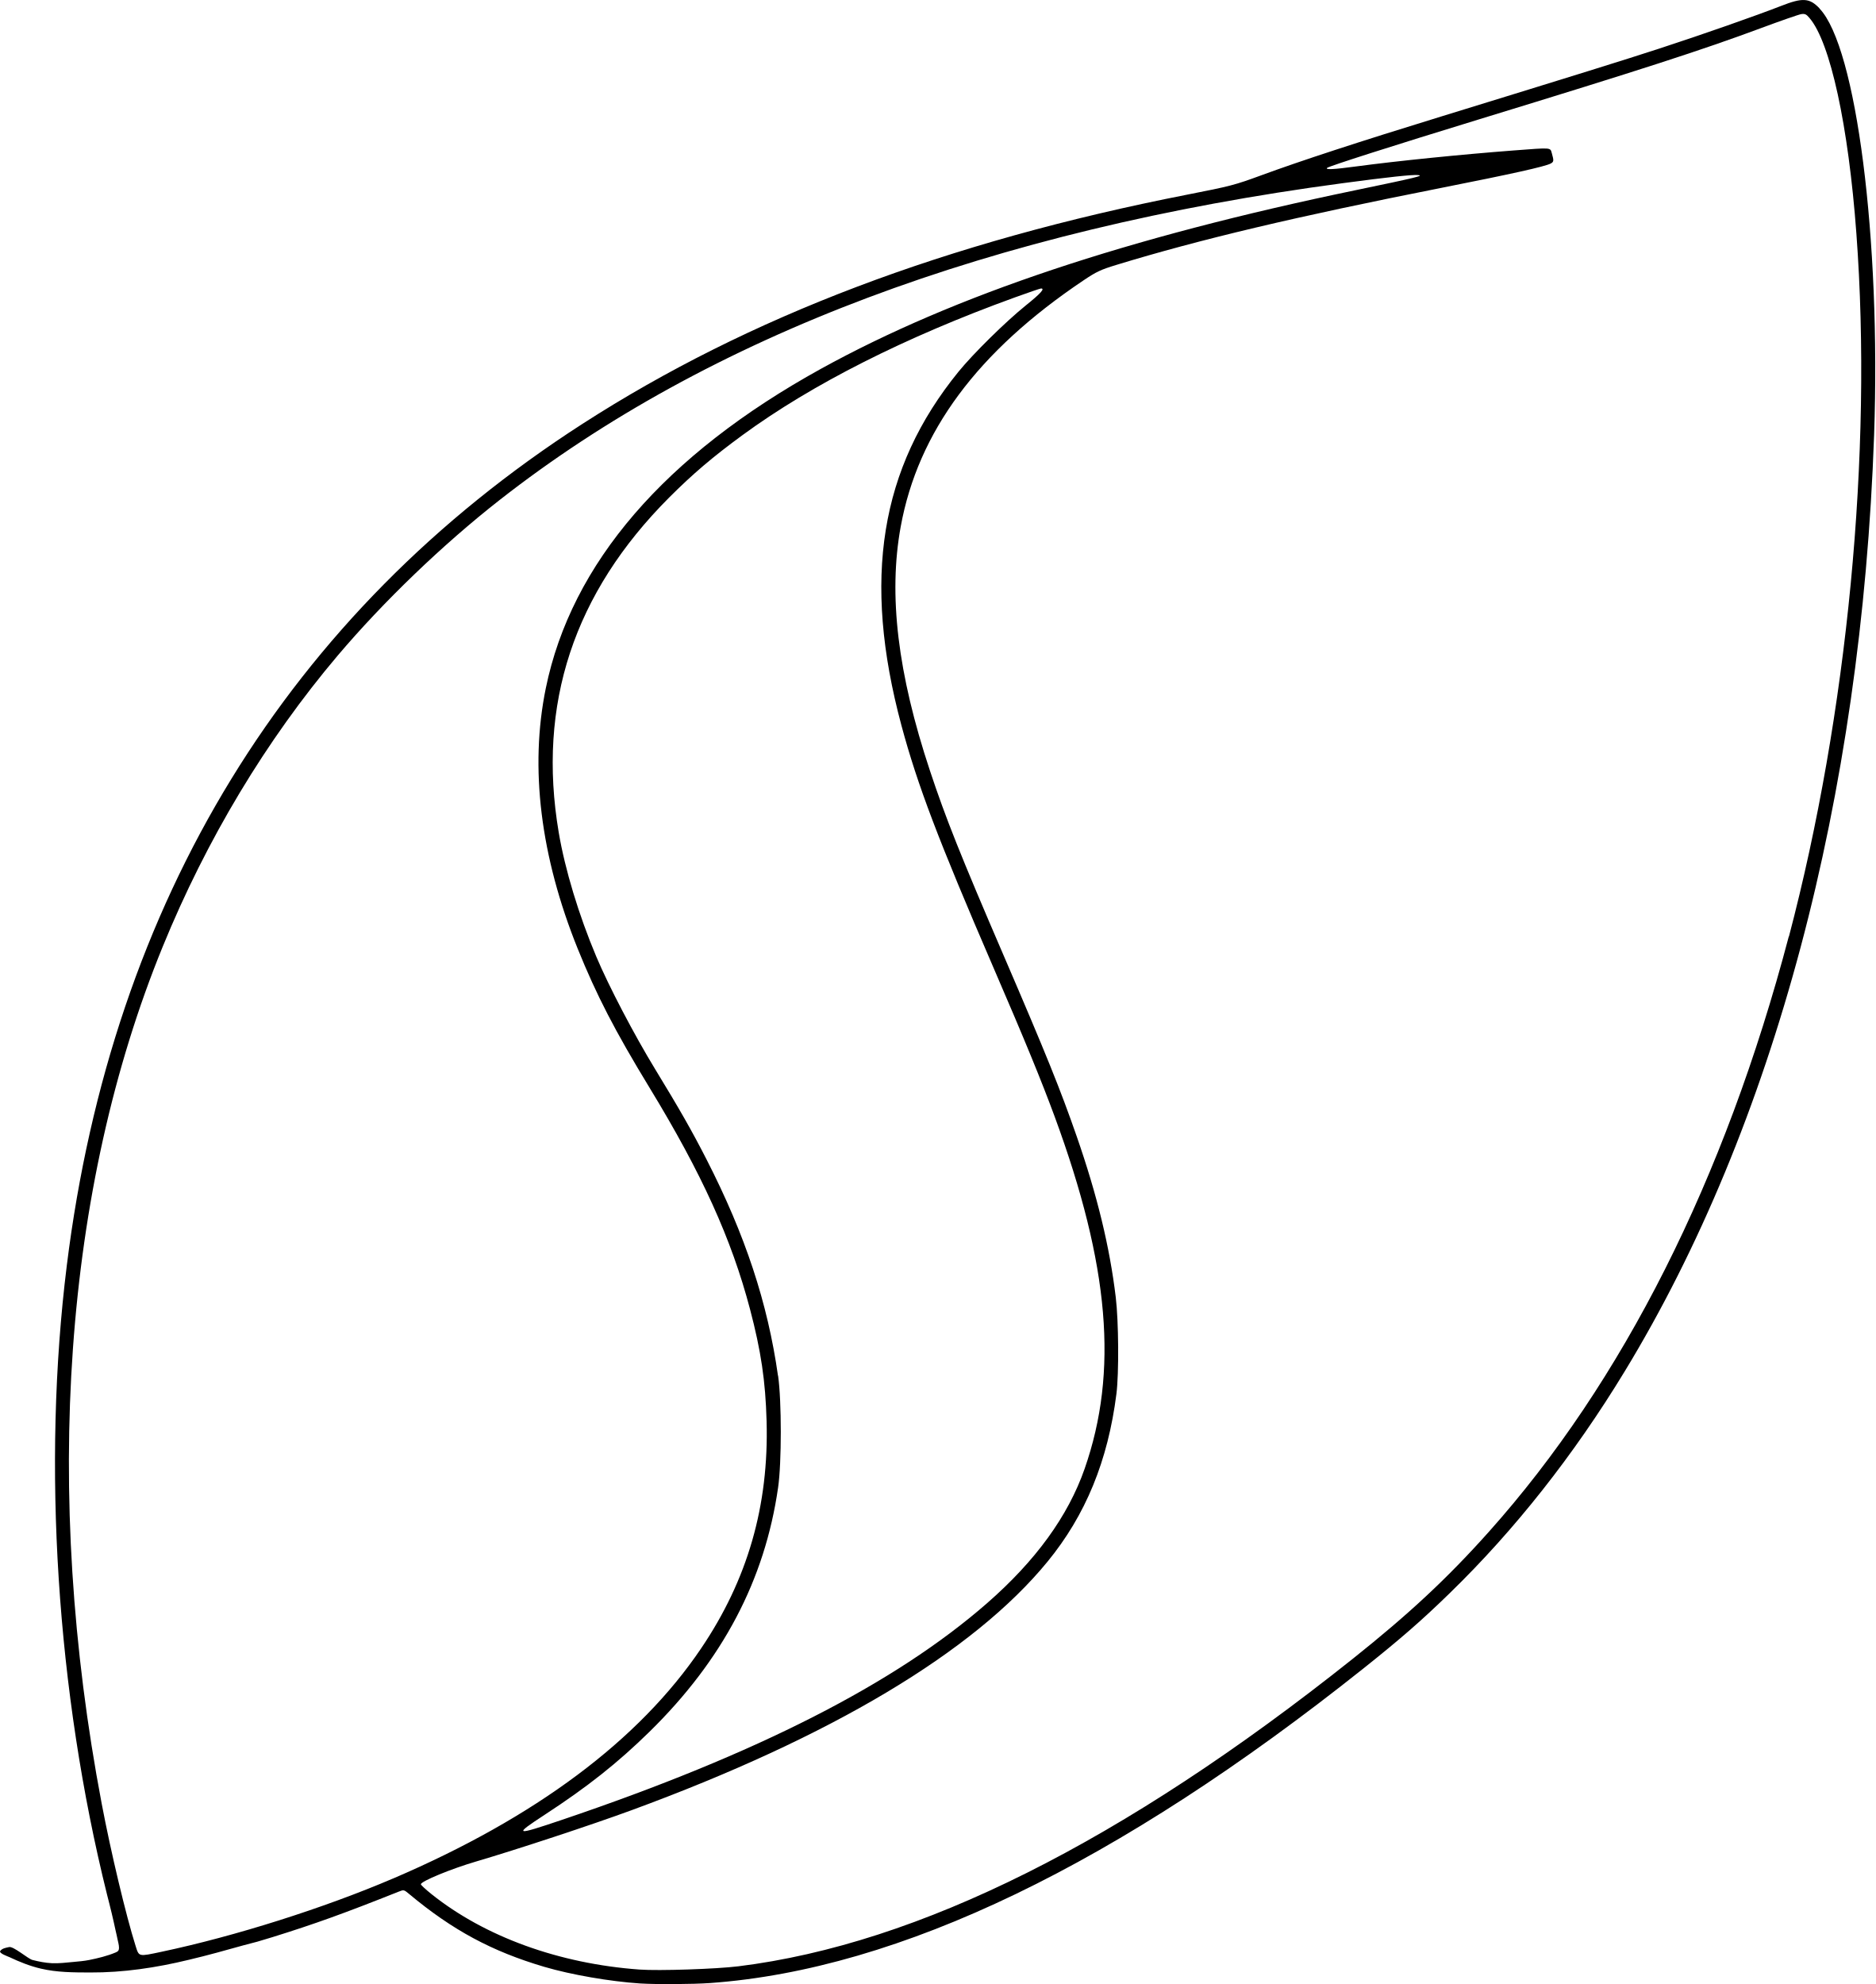
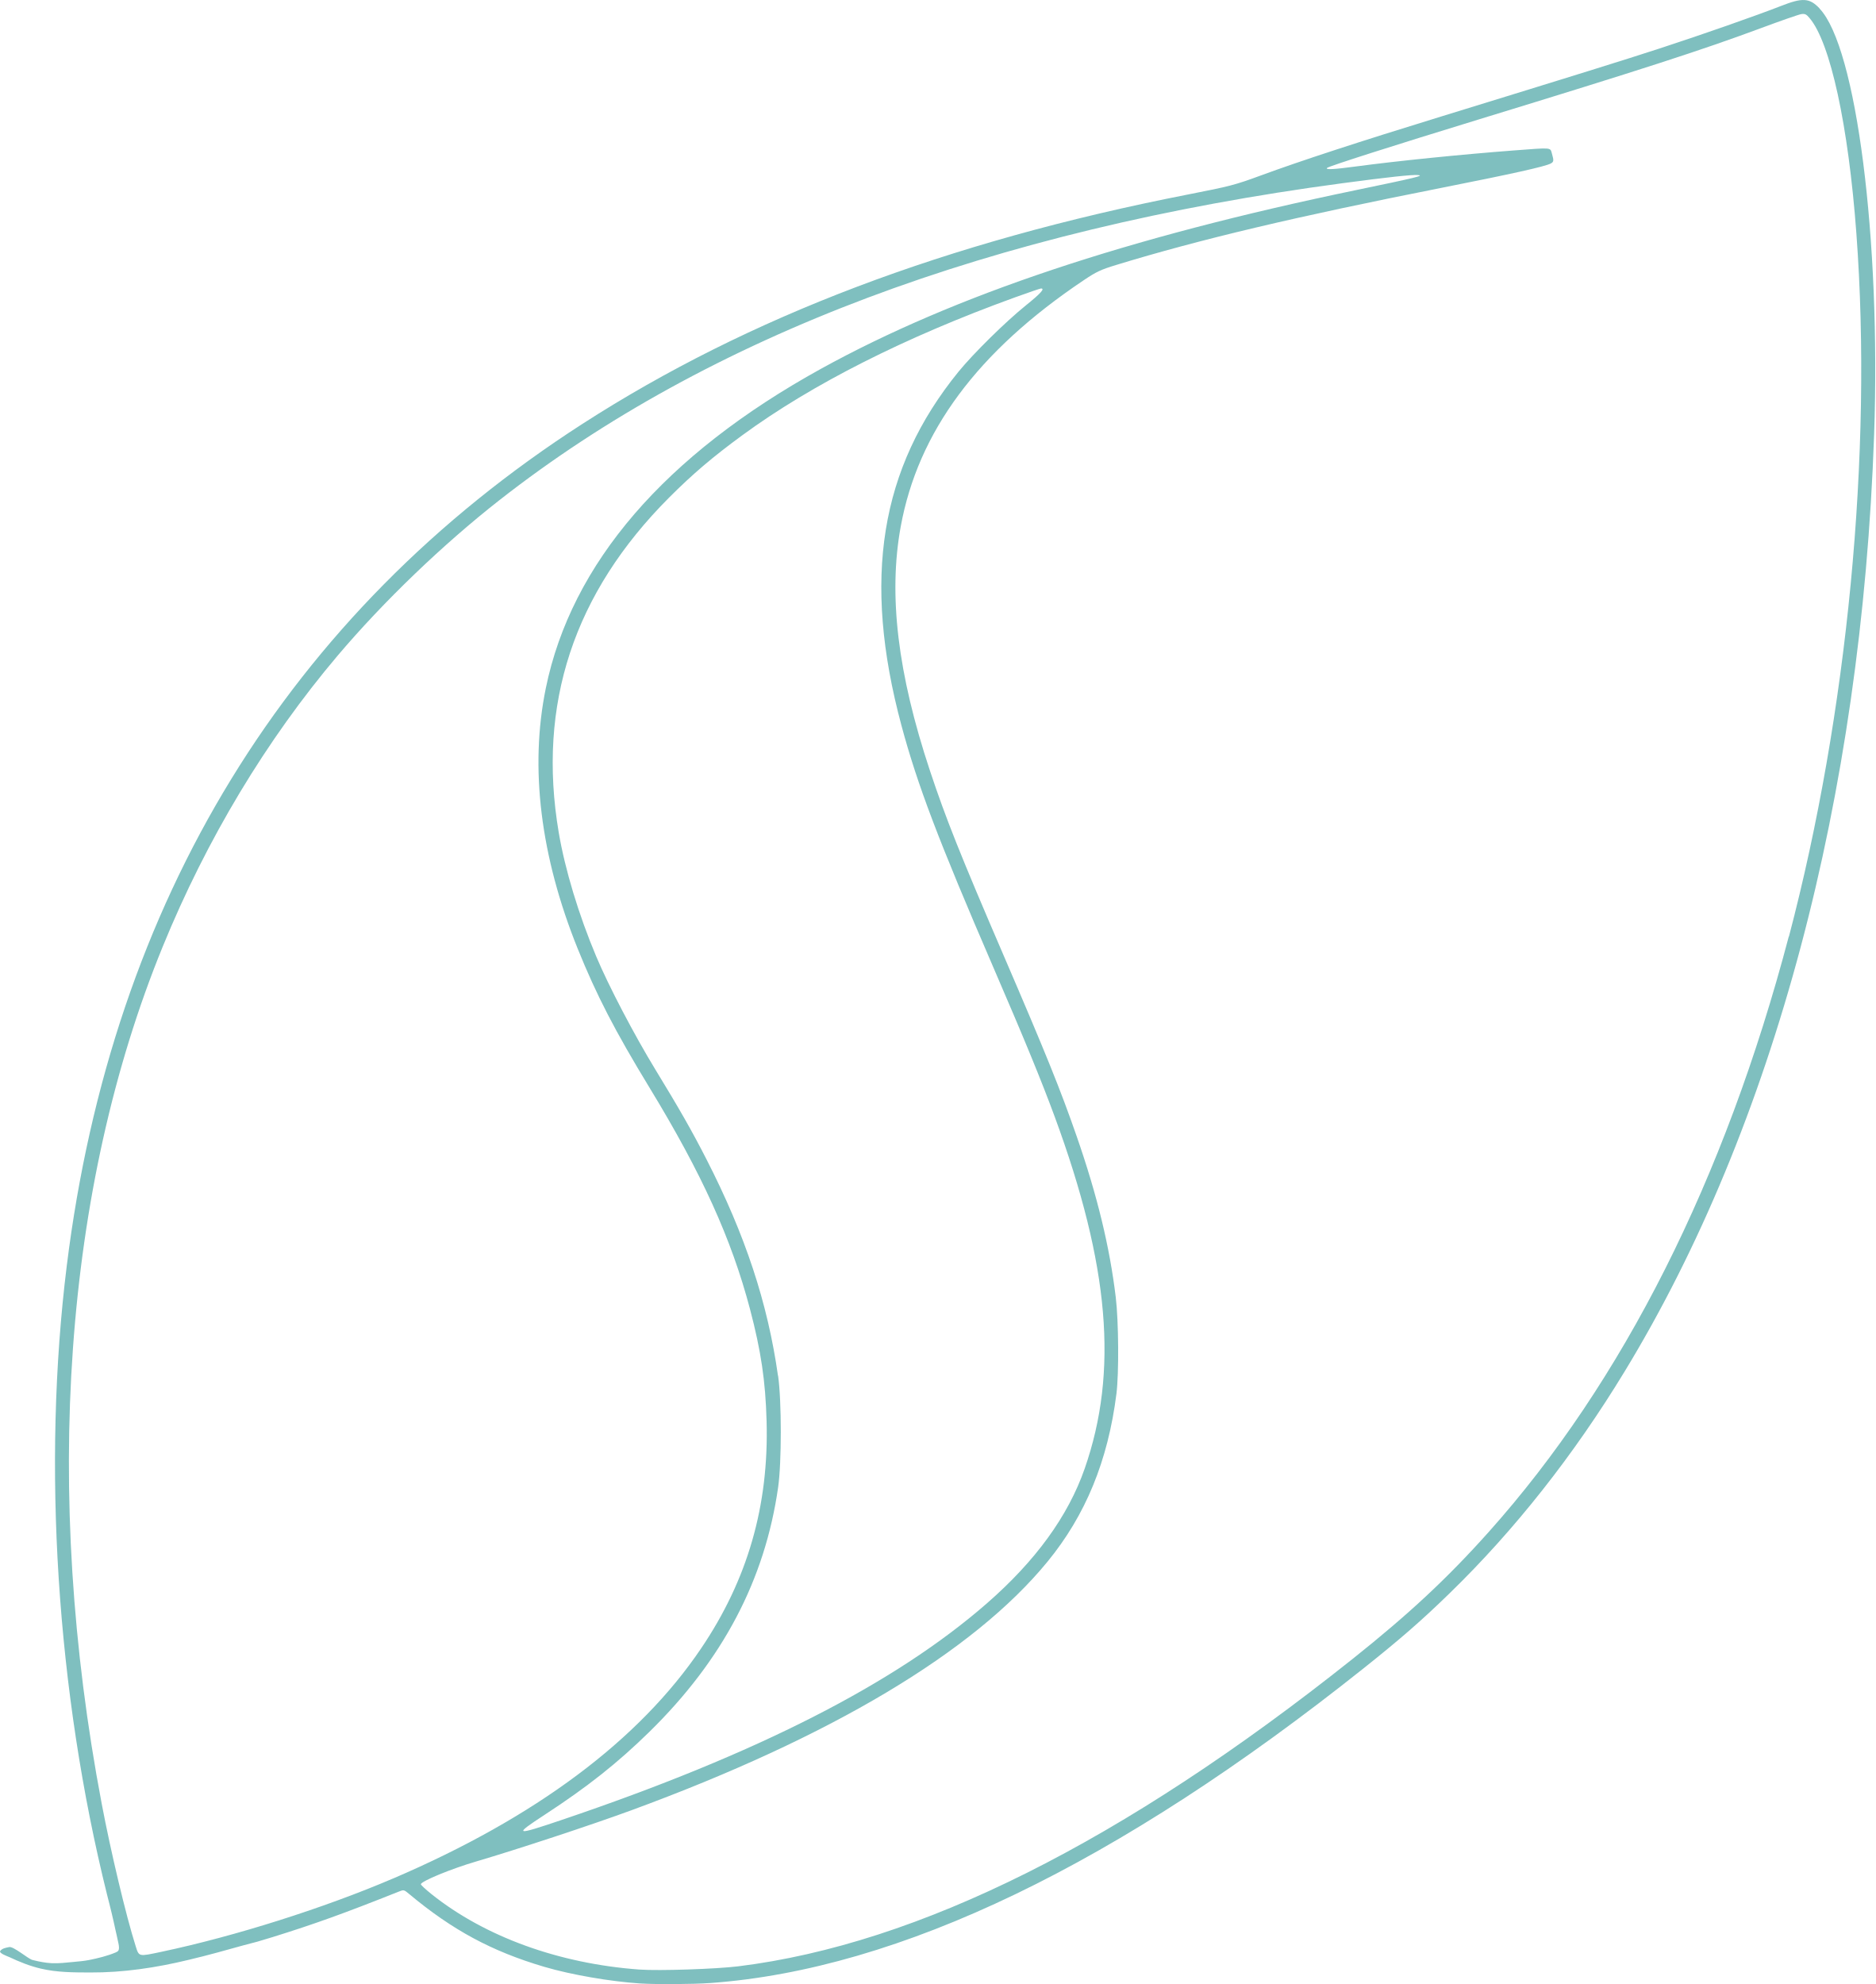
<svg xmlns="http://www.w3.org/2000/svg" id="Layer_2" data-name="Layer 2" viewBox="0 0 345.27 365.27">
-   <g id="Layer_9" data-name="Layer 9">
-     <path d="M335,1.54c-.93-.97-1.71-1.47-2.75-1.53-1.04-.07-2.36,.31-4.35,1.09-4.42,1.73-14.67,5.33-22.33,7.82-6.88,2.24-14.47,4.6-40.17,12.51-15.35,4.72-25.93,8.18-33.25,10.87-4.79,1.76-5.61,1.98-13.59,3.54-44.32,8.69-80.71,22.48-111.31,42.19C53.07,112.93,20.64,165.85,12.3,232.98c-4.56,36.67-1.88,78.49,7.41,115.84,.28,1.13,.59,2.26,.85,3.4,.26,1.06,.49,2.13,.72,3.19,.12,.53,.25,1.05,.35,1.58,.1,.54,.29,1.08,.28,1.64,0,.17-.03,.35-.13,.5-.11,.16-.3,.25-.48,.33-1.54,.65-3.24,1.06-4.88,1.39-.95,.19-1.95,.27-2.91,.36-1.31,.12-2.65,.29-3.97,.23-1.22-.06-2.4-.3-3.58-.6-.8-.21-3.49-2.56-4.29-2.37-.56,.13-1.22,.21-1.61,.69-.37,.44,1.42,1.04,1.67,1.16,1.86,.88,3.78,1.65,5.79,2.12,2.98,.7,6.01,.7,9.04,.71,6.15,.03,12.2-.88,18.18-2.33,.88-.21,1.76-.43,2.64-.65,3.34-.84,6.65-1.85,9.99-2.69,.94-.27,1.87-.55,2.8-.84,7.77-2.42,13.21-4.38,23.2-8.36,.98-.39,.99-.39,1.96,.42,7.98,6.66,15.23,10.56,24.88,13.41,4.95,1.46,12.14,2.7,17.64,3.06,3.07,.19,9.67,.15,12.93-.08,34.87-2.52,74.94-21.83,120.28-57.94,6.81-5.43,10.71-8.82,15.87-13.85,11.98-11.65,22.83-25.4,32.19-40.8,27.5-45.2,43.59-105.6,45.93-172.41,1.26-36.07-3.26-71.43-10.05-78.52ZM72.38,345.84c-12.73,5.45-29.12,10.64-42.6,13.49-4.34,.92-4.17,.96-4.82-1.09-1.75-5.53-4.54-17.22-6.23-26.14-10.92-57.52-6.96-113.3,11.21-157.77,8.09-19.81,19.09-38.1,32.23-53.63,8.42-9.94,19.36-20.46,29.81-28.64,38.52-30.17,90.48-49.7,155.2-58.33,8.54-1.14,12.77-1.59,13.89-1.5h0c1.21,.1-.19,.44-11.41,2.77-42.14,8.73-73.93,19.35-98.51,32.9-28.74,15.86-45.96,35.84-50.66,58.81-3,14.64-.99,30.94,5.88,47.97,3.45,8.53,6.84,15.1,13.24,25.61,9.6,15.76,15.07,27.81,18.48,40.74,2.02,7.67,2.85,13.23,3.05,20.59,.44,15.58-3.49,29.21-12.08,41.9-11.41,16.88-30.46,31.1-56.69,42.33Zm70.86-92.55c-1.89-13.37-6.01-25.87-13.17-39.86-2.69-5.26-4.94-9.2-9.46-16.61-3.82-6.26-8.53-15.25-10.82-20.69-3.23-7.66-5.77-16.06-6.92-22.87-3.99-23.59,2.77-44.07,20.34-61.67,4.35-4.35,8-7.46,13.52-11.5,12.81-9.37,29.91-18.01,50.14-25.34,2.49-.9,4.65-1.64,4.8-1.64,.75,0-.01,.88-2.85,3.16-3.73,3.02-9.62,8.82-12.35,12.17-14.45,17.77-17.74,38.17-10.5,65.13,2.94,10.93,6.79,21.08,16.95,44.6,5.82,13.47,8.82,20.79,11.28,27.46,10.07,27.37,11.73,46.91,5.5,64.77-3.05,8.73-9.01,16.95-18.01,24.8-16.93,14.77-42.31,27.7-78.2,39.84-8.75,2.96-9.03,2.88-3.2-.93,7.92-5.17,13.4-9.52,19.28-15.27,13.49-13.23,21.25-27.95,23.69-44.98,.66-4.54,.66-15.91,0-20.57Zm186.1-80.87c-11.8,44.79-30.54,81.99-55.23,109.61-7.66,8.57-14.67,15.1-25.1,23.41-42.22,33.62-79.85,52.45-113.05,56.57h0c-4.14,.51-14.65,.86-18.24,.6-14.8-1.08-28.44-6.03-38.28-13.89-1.07-.86-1.95-1.67-1.95-1.81,0-.55,5.56-2.84,10.19-4.2,7.58-2.23,21.17-6.71,28.58-9.43,36.82-13.52,62.98-29.14,76.59-45.75,7.02-8.56,11.14-18.59,12.7-30.91,.48-3.79,.41-13.31-.12-17.76-1.12-9.33-3.42-18.79-7.19-29.64-2.99-8.6-5.64-15.16-13.39-33.16-8.03-18.64-10.72-25.4-13.63-34.16-5.95-17.91-7.68-32.35-5.39-44.92,3.19-17.5,14.15-32.27,33.67-45.37,2.37-1.59,3.16-1.96,6.01-2.83,15.38-4.7,33.06-8.89,59.76-14.17,13.13-2.6,19.16-3.94,20.23-4.5,.58-.31,.61-.52,.23-1.84-.33-1.15,.1-1.11-7.04-.57-9.69,.74-21.46,1.93-28.99,2.94-4.15,.56-5.74,.64-5.36,.27,.35-.32,12.08-4.07,28.08-8.97,29.7-9.09,41.02-12.75,51.85-16.78,3.6-1.34,6.91-2.49,7.36-2.56h0c.67-.1,.93,0,1.52,.71,3.83,4.45,7.17,19.77,8.64,39.71,2.99,40.3-1.64,88.44-12.42,129.4Z" />
+   <g id="Layer_9" stroke-width="100" data-name="Layer 9">
+     <path class="circuits" fill="rgb(0, 128, 128)" stroke-width="100" fill-opacity="0.5" d="M335,1.54c-.93-.97-1.71-1.47-2.75-1.53-1.04-.07-2.36,.31-4.35,1.09-4.42,1.73-14.67,5.33-22.33,7.82-6.88,2.24-14.47,4.6-40.17,12.51-15.35,4.72-25.93,8.18-33.25,10.87-4.79,1.76-5.61,1.98-13.59,3.54-44.32,8.69-80.71,22.48-111.31,42.19C53.07,112.93,20.64,165.85,12.3,232.98c-4.56,36.67-1.88,78.49,7.41,115.84,.28,1.13,.59,2.26,.85,3.4,.26,1.06,.49,2.13,.72,3.19,.12,.53,.25,1.05,.35,1.58,.1,.54,.29,1.08,.28,1.64,0,.17-.03,.35-.13,.5-.11,.16-.3,.25-.48,.33-1.54,.65-3.24,1.06-4.88,1.39-.95,.19-1.95,.27-2.91,.36-1.31,.12-2.65,.29-3.97,.23-1.22-.06-2.4-.3-3.58-.6-.8-.21-3.49-2.56-4.29-2.37-.56,.13-1.22,.21-1.61,.69-.37,.44,1.42,1.04,1.67,1.16,1.86,.88,3.78,1.65,5.79,2.12,2.98,.7,6.01,.7,9.04,.71,6.15,.03,12.2-.88,18.18-2.33,.88-.21,1.76-.43,2.64-.65,3.34-.84,6.65-1.85,9.99-2.69,.94-.27,1.87-.55,2.8-.84,7.77-2.42,13.21-4.38,23.2-8.36,.98-.39,.99-.39,1.96,.42,7.98,6.66,15.23,10.56,24.88,13.41,4.95,1.46,12.14,2.7,17.64,3.06,3.07,.19,9.67,.15,12.93-.08,34.87-2.52,74.94-21.83,120.28-57.94,6.81-5.43,10.71-8.82,15.87-13.85,11.98-11.65,22.83-25.4,32.19-40.8,27.5-45.2,43.59-105.6,45.93-172.41,1.26-36.07-3.26-71.43-10.05-78.52ZM72.38,345.84c-12.73,5.45-29.12,10.64-42.6,13.49-4.34,.92-4.17,.96-4.82-1.09-1.75-5.53-4.54-17.22-6.23-26.14-10.92-57.52-6.96-113.3,11.21-157.77,8.09-19.81,19.09-38.1,32.23-53.63,8.42-9.94,19.36-20.46,29.81-28.64,38.52-30.17,90.48-49.7,155.2-58.33,8.54-1.14,12.77-1.59,13.89-1.5h0c1.21,.1-.19,.44-11.41,2.77-42.14,8.73-73.93,19.35-98.51,32.9-28.74,15.86-45.96,35.84-50.66,58.81-3,14.64-.99,30.94,5.88,47.97,3.45,8.53,6.84,15.1,13.24,25.61,9.6,15.76,15.07,27.81,18.48,40.74,2.02,7.67,2.85,13.23,3.05,20.59,.44,15.58-3.49,29.21-12.08,41.9-11.41,16.88-30.46,31.1-56.69,42.33Zm70.86-92.55c-1.89-13.37-6.01-25.87-13.17-39.86-2.69-5.26-4.94-9.2-9.46-16.61-3.82-6.26-8.53-15.25-10.82-20.69-3.23-7.66-5.77-16.06-6.92-22.87-3.99-23.59,2.77-44.07,20.34-61.67,4.35-4.35,8-7.46,13.52-11.5,12.81-9.37,29.91-18.01,50.14-25.34,2.49-.9,4.65-1.64,4.8-1.64,.75,0-.01,.88-2.85,3.16-3.73,3.02-9.62,8.82-12.35,12.17-14.45,17.77-17.74,38.17-10.5,65.13,2.94,10.93,6.79,21.08,16.95,44.6,5.82,13.47,8.82,20.79,11.28,27.46,10.07,27.37,11.73,46.91,5.5,64.77-3.05,8.73-9.01,16.95-18.01,24.8-16.93,14.77-42.31,27.7-78.2,39.84-8.75,2.96-9.03,2.88-3.2-.93,7.92-5.17,13.4-9.52,19.28-15.27,13.49-13.23,21.25-27.95,23.69-44.98,.66-4.54,.66-15.91,0-20.57Zm186.1-80.87c-11.8,44.79-30.54,81.99-55.23,109.61-7.66,8.57-14.67,15.1-25.1,23.41-42.22,33.62-79.85,52.45-113.05,56.57h0c-4.14,.51-14.65,.86-18.24,.6-14.8-1.08-28.44-6.03-38.28-13.89-1.07-.86-1.95-1.67-1.95-1.81,0-.55,5.56-2.84,10.19-4.2,7.58-2.23,21.17-6.71,28.58-9.43,36.82-13.52,62.98-29.14,76.59-45.75,7.02-8.56,11.14-18.59,12.7-30.91,.48-3.79,.41-13.31-.12-17.76-1.12-9.33-3.42-18.79-7.19-29.64-2.99-8.6-5.64-15.16-13.39-33.16-8.03-18.64-10.72-25.4-13.63-34.16-5.95-17.91-7.68-32.35-5.39-44.92,3.19-17.5,14.15-32.27,33.67-45.37,2.37-1.59,3.16-1.96,6.01-2.83,15.38-4.7,33.06-8.89,59.76-14.17,13.13-2.6,19.16-3.94,20.23-4.5,.58-.31,.61-.52,.23-1.84-.33-1.15,.1-1.11-7.04-.57-9.69,.74-21.46,1.93-28.99,2.94-4.15,.56-5.74,.64-5.36,.27,.35-.32,12.08-4.07,28.08-8.97,29.7-9.09,41.02-12.75,51.85-16.78,3.6-1.34,6.91-2.49,7.36-2.56h0c.67-.1,.93,0,1.52,.71,3.83,4.45,7.17,19.77,8.64,39.71,2.99,40.3-1.64,88.44-12.42,129.4Z" />
  </g>
+   <style type="text/css">
+     
+ 
+         .circuits {
+           stroke-dash-array: 1000;
+           stroke-dash-offset: 2;
+           animation:dash 30s linear alternate-reverse infinite;
+         }
+ 
+         .drawPath {
+           stroke-dasharray: 10;
+           animation: dash 30s linear alternate-reverse infinite;
+         }
+ 
+       @keyframes dash {
+           to {
+             stroke-dashoffset: 100;
+           }
+         }
+         
+       
+   </style>
</svg>
